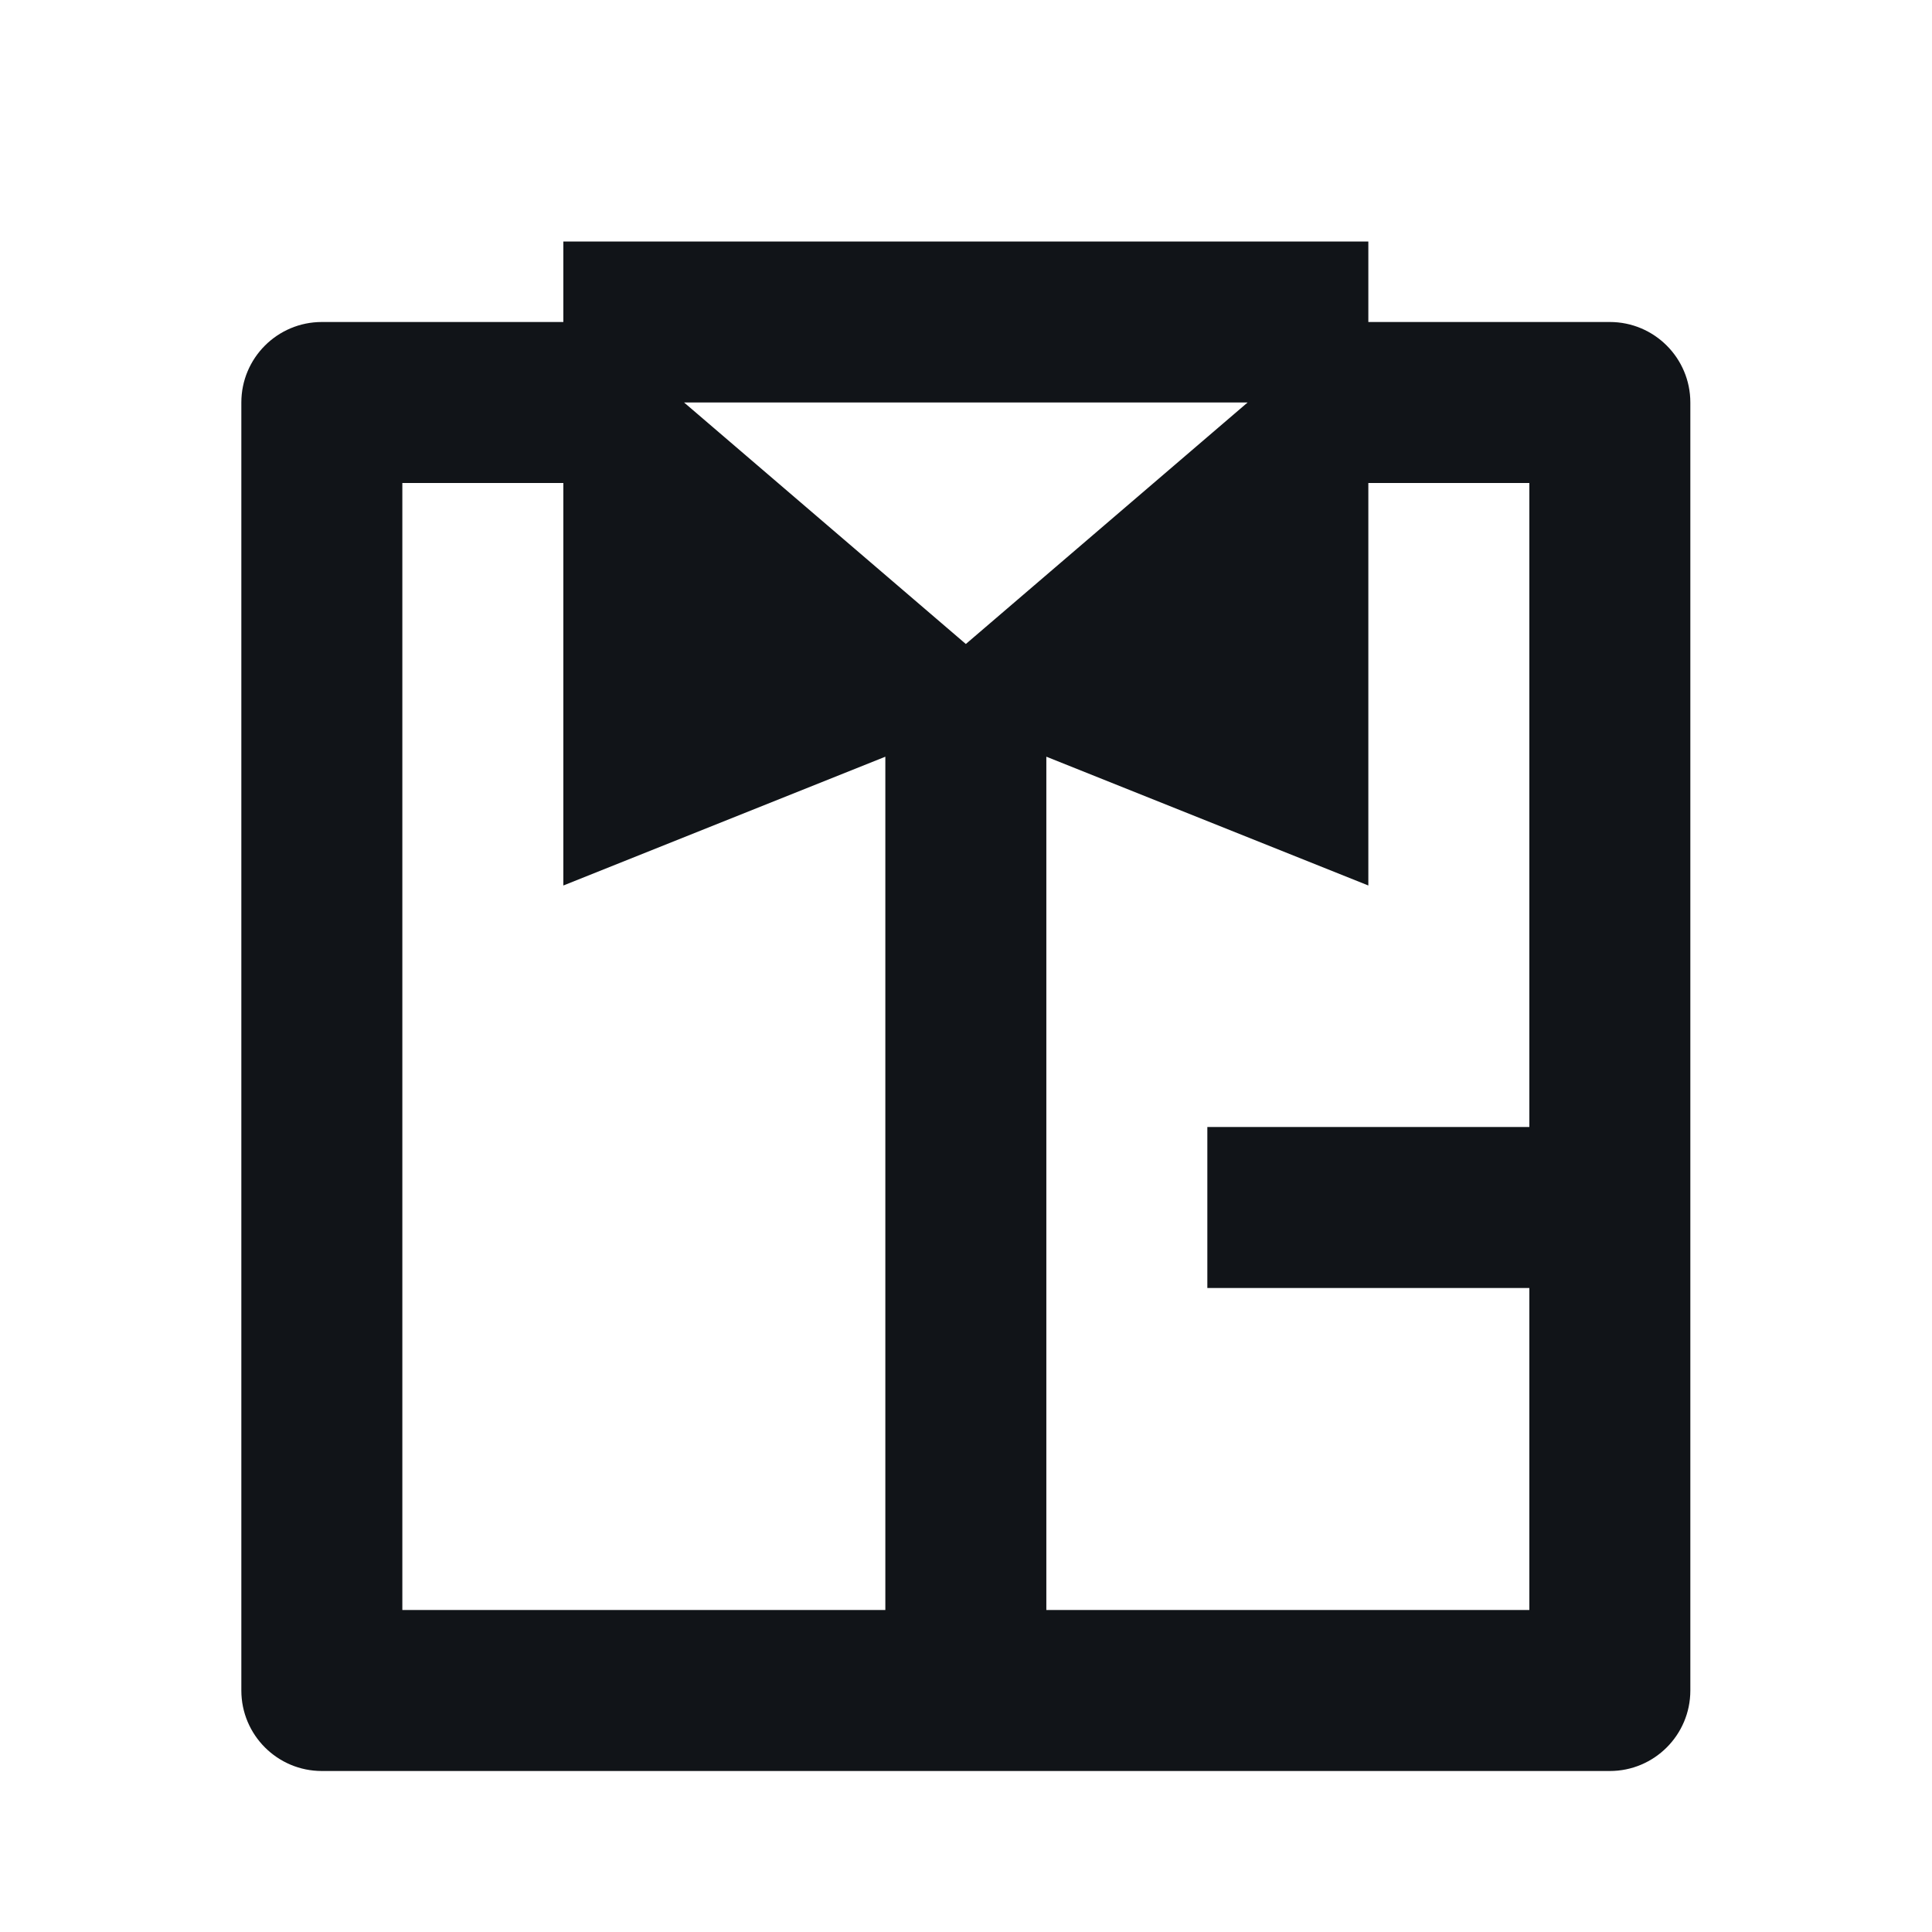
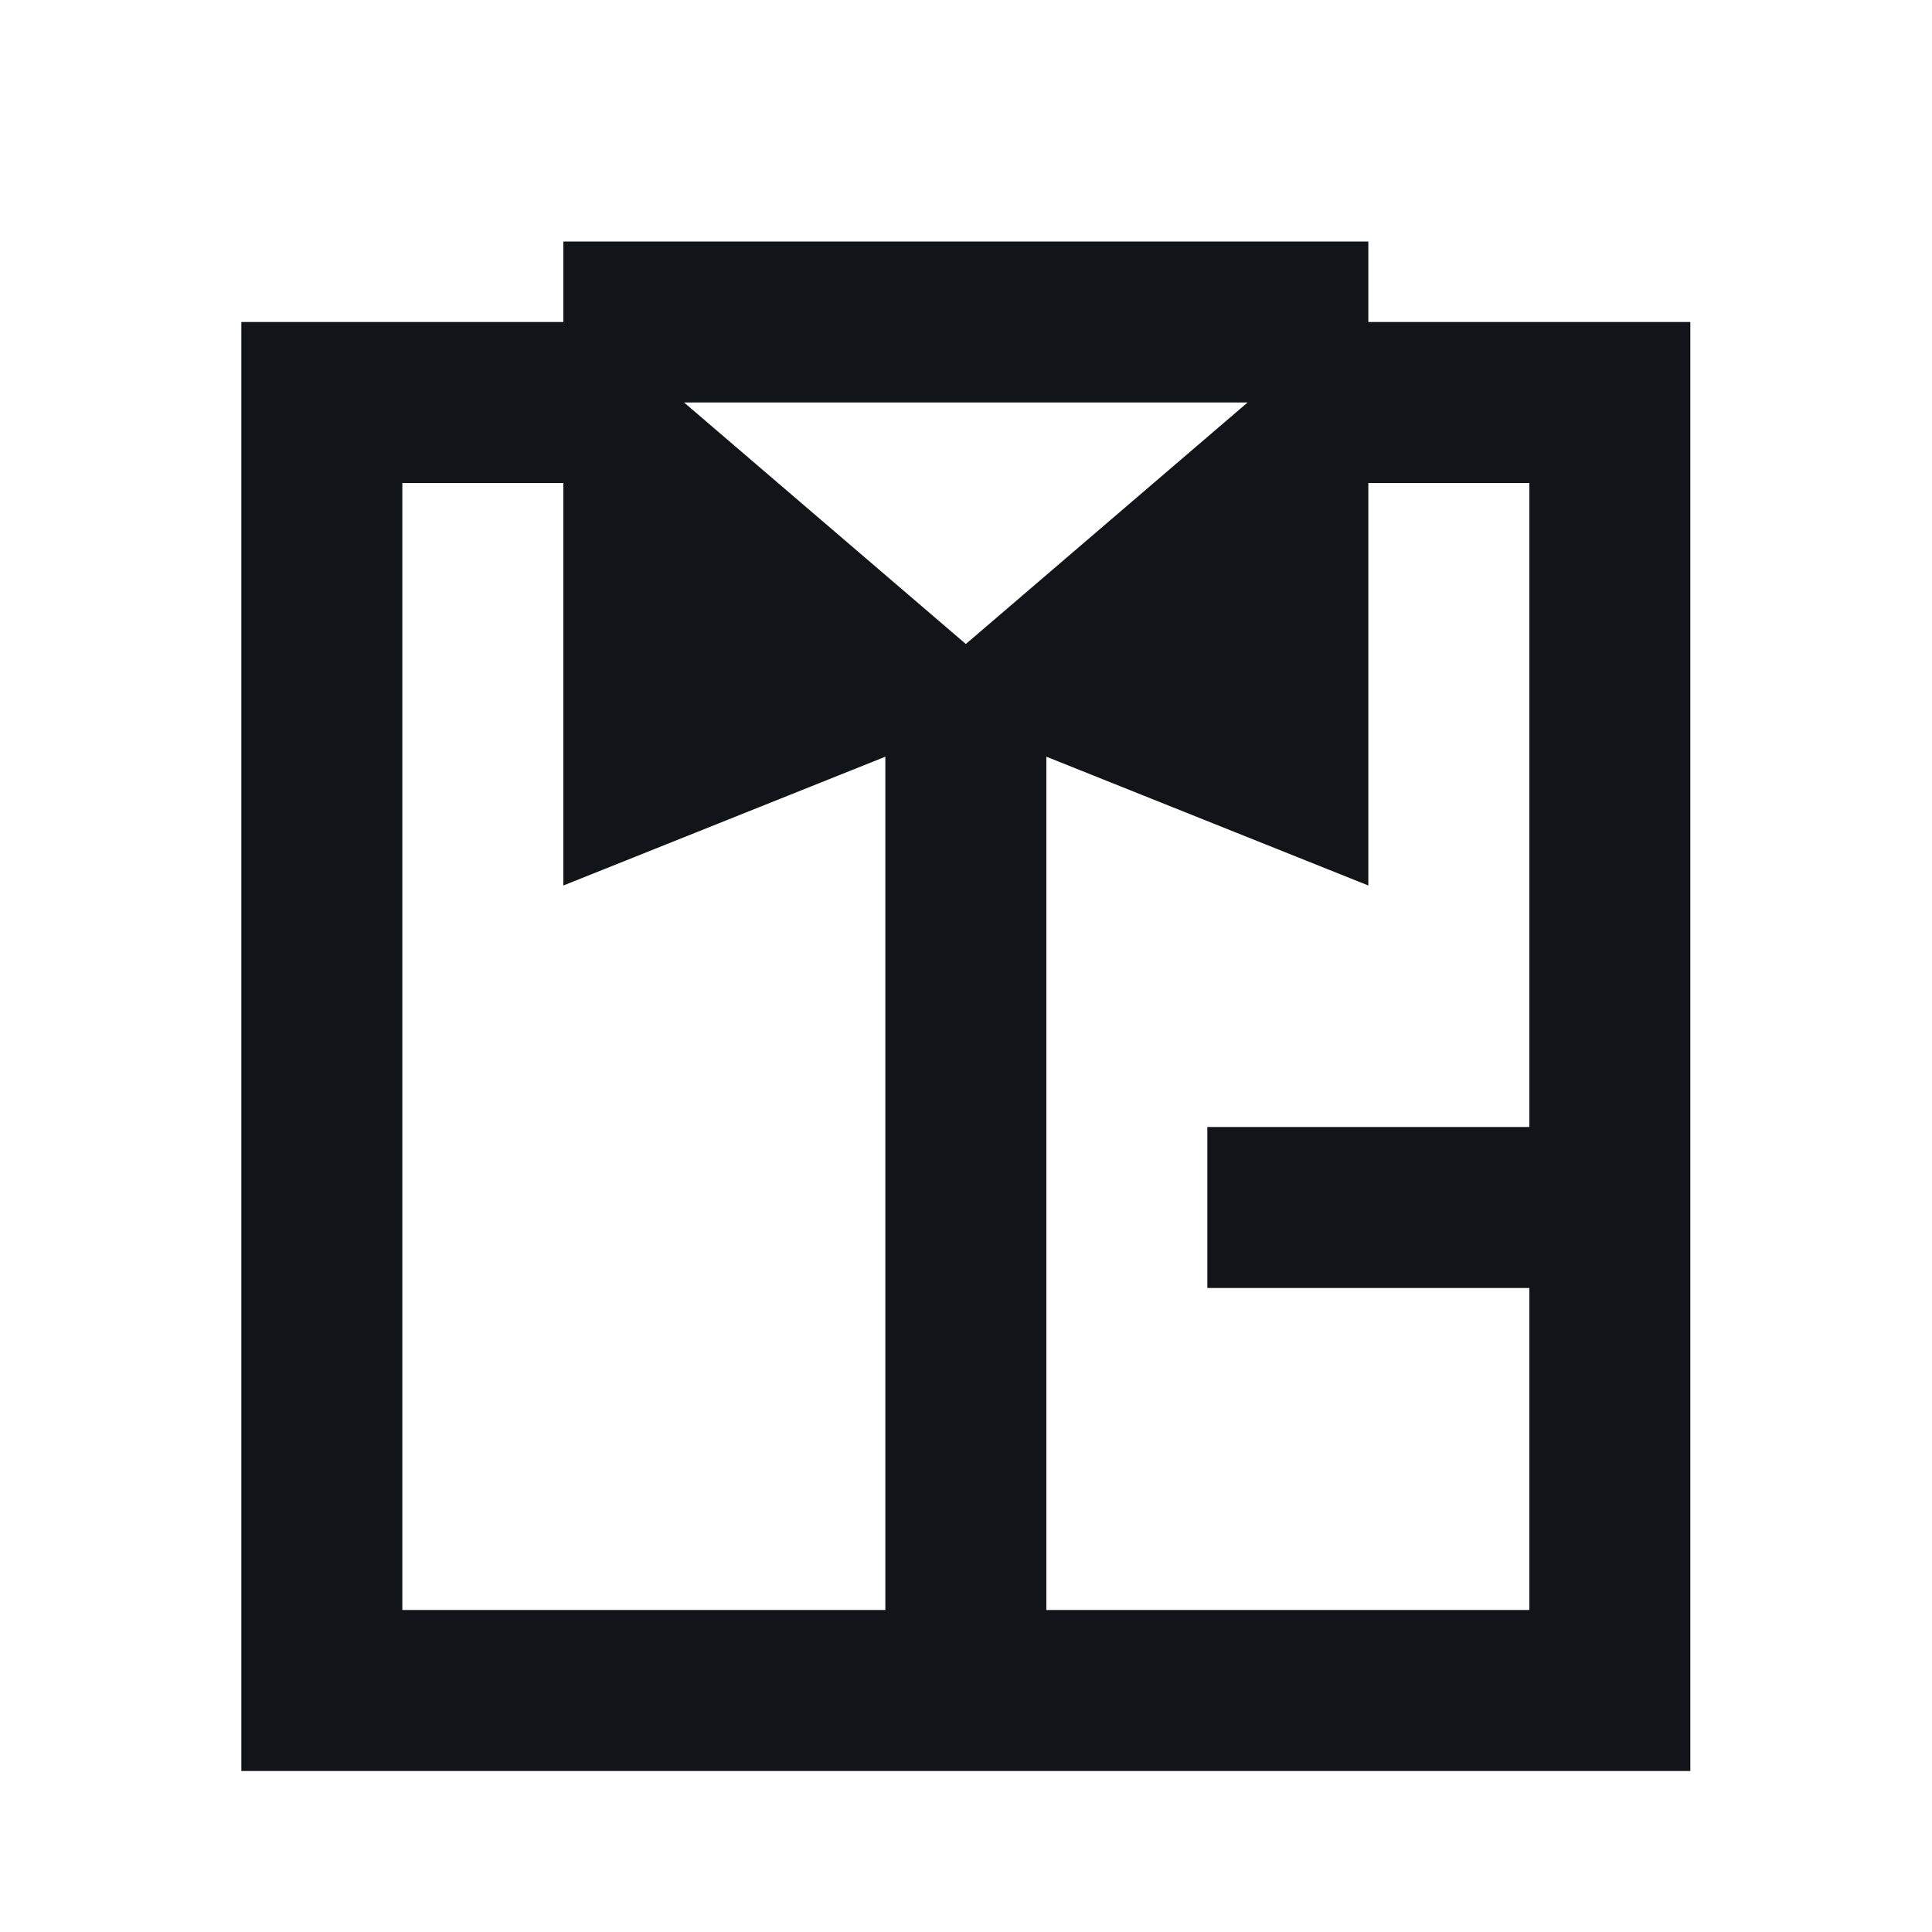
<svg xmlns="http://www.w3.org/2000/svg" width="24" height="24" viewBox="0 0 24 24" fill="none">
-   <path d="M12.998 20H18.998V16H14.998V14H18.998V6H16.998V11L12.998 9.4V20ZM10.998 20V9.4L6.998 11V6H4.998V20H10.998ZM6.998 4V3H16.998V4H19.998C20.55 4 20.998 4.448 20.998 5V21C20.998 21.552 20.55 22 19.998 22H3.998C3.446 22 2.998 21.552 2.998 21V5C2.998 4.448 3.446 4 3.998 4H6.998ZM11.998 8L15.498 5H8.498L11.998 8Z" fill="#111418" />
+   <path d="M12.998 20H18.998V16H14.998V14H18.998V6H16.998V11L12.998 9.4V20ZM10.998 20V9.4L6.998 11V6H4.998V20H10.998ZM6.998 4V3H16.998V4C18.331 4 19.665 4 20.998 4V22C14.998 22 8.998 22 2.998 22V4C4.331 4 5.665 4 6.998 4ZM11.998 8L15.498 5H8.498L11.998 8Z" fill="#111418" />
</svg>
